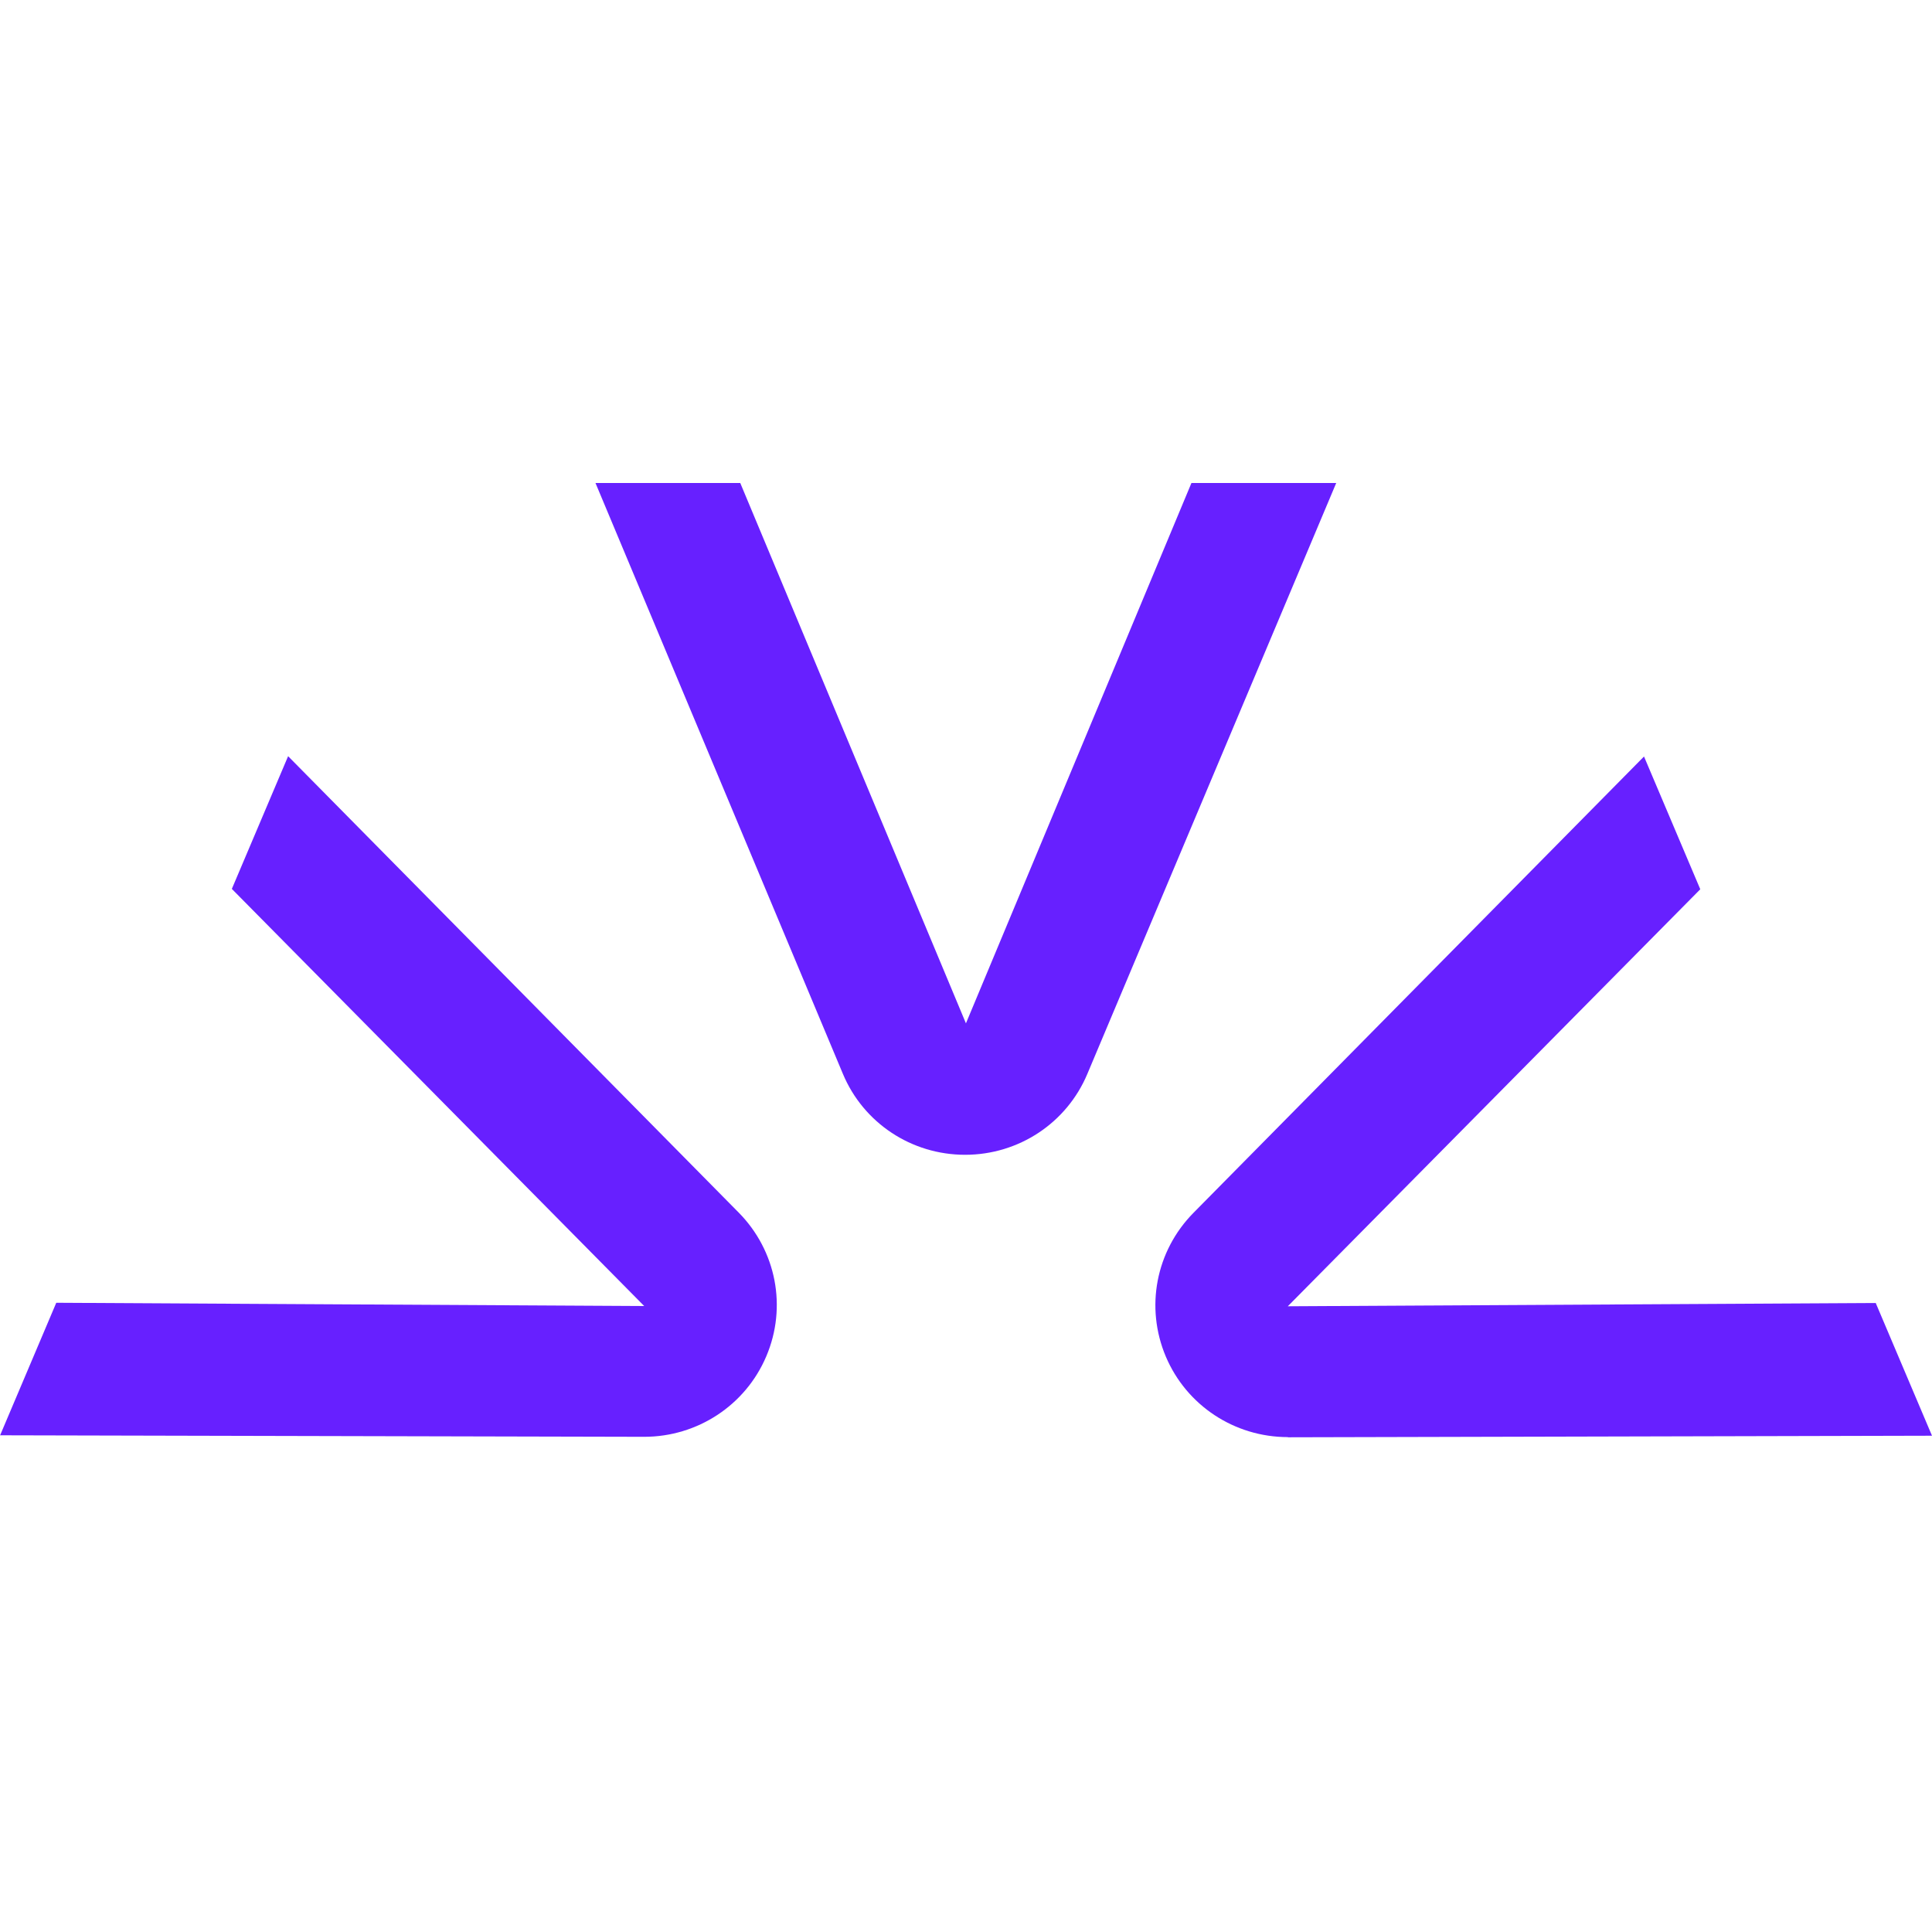
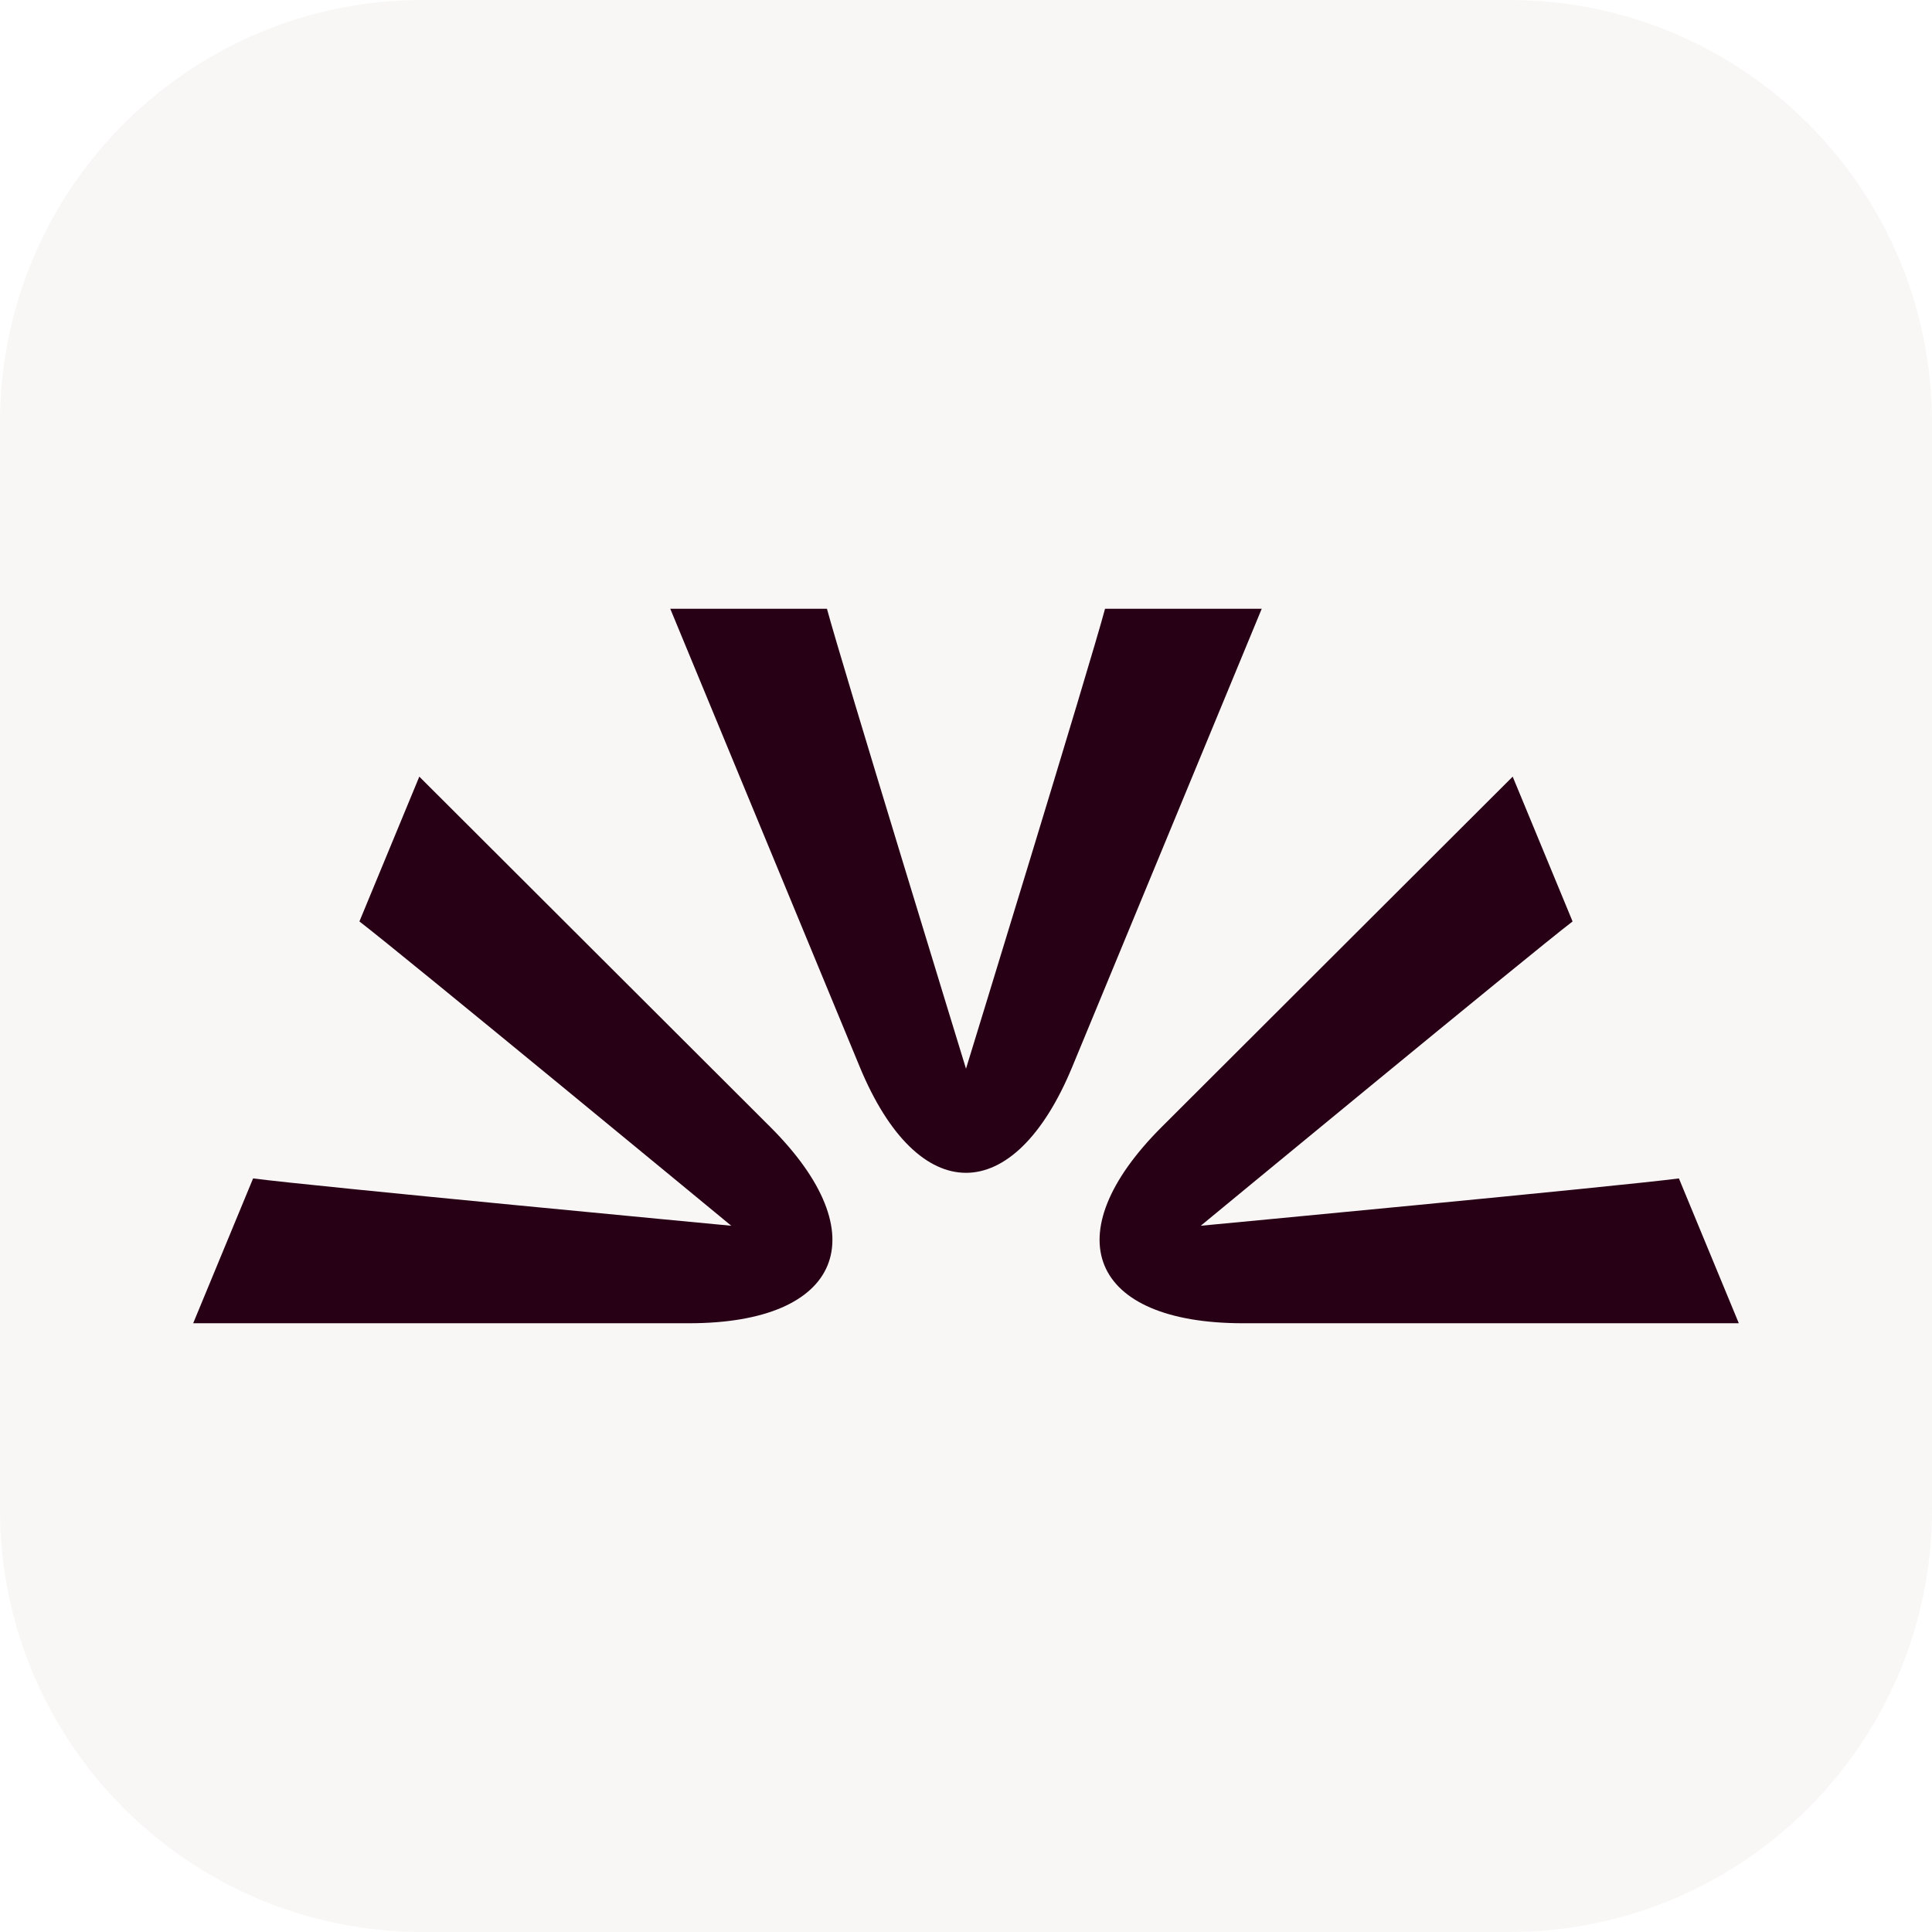
- <svg xmlns="http://www.w3.org/2000/svg" version="1.1" width="32" height="32">
-   <svg width="32" height="32" viewBox="0 0 32 32" fill="none">
-     <path d="M15.985 19.127C15.097 19.127 14.3 18.6 13.96 17.784L9.863 8H12.261L15.999 16.95L19.734 8H22.132L18.01 17.787C17.669 18.6 16.873 19.127 15.985 19.127Z" fill="#6720FF" />
-     <path d="M21.332 23.803C20.447 23.803 19.653 23.279 19.31 22.47C18.965 21.654 19.144 20.721 19.767 20.089L27.23 12.53L28.162 14.729L21.33 21.636L31.068 21.582L32 23.78L21.333 23.806L21.33 23.803H21.332Z" fill="#6720FF" />
-     <path d="M0 23.777L0.932 21.578L10.67 21.632L3.84 14.723L4.772 12.525L12.235 20.084C12.858 20.715 13.039 21.65 12.692 22.465C12.348 23.276 11.551 23.798 10.67 23.798L0.004 23.773L0 23.777Z" fill="#6720FF" />
-   </svg>
-   <style>@media (prefers-color-scheme: light) { :root { filter: none; } }
- @media (prefers-color-scheme: dark) { :root { filter: none; } }
- </style>
+ <svg xmlns="http://www.w3.org/2000/svg" viewBox="0 0 32 32" fill="none">
+   <rect width="32" height="32" rx="7" fill="#f9f7f5" />
+   <g transform="translate(3.2 3.2) scale(0.301176)">
+     <path d="M81.706 54.182C78.514 54.604 55.41 56.785 55.41 56.785C55.41 56.785 73.555 41.812 75.859 40.05L72.565 32.086L53.269 51.346C47.317 57.286 49.328 62.148 57.738 62.147L85 62.145L81.706 54.182ZM12.435 32.086L9.141 40.05C11.444 41.812 29.591 56.785 29.591 56.785C29.591 56.785 6.486 54.604 3.294 54.182L3.8147e-06 62.145L27.262 62.147C35.672 62.148 37.683 57.286 31.731 51.346L12.435 32.086ZM58.764 22.853L48.344 48.046C45.131 55.817 39.869 55.817 36.656 48.046L26.236 22.853H34.853C35.601 25.656 42.5 48.148 42.5 48.148C42.5 48.148 49.317 25.964 50.147 22.853H58.764Z" fill="#280016" />
+   </g>
</svg>
